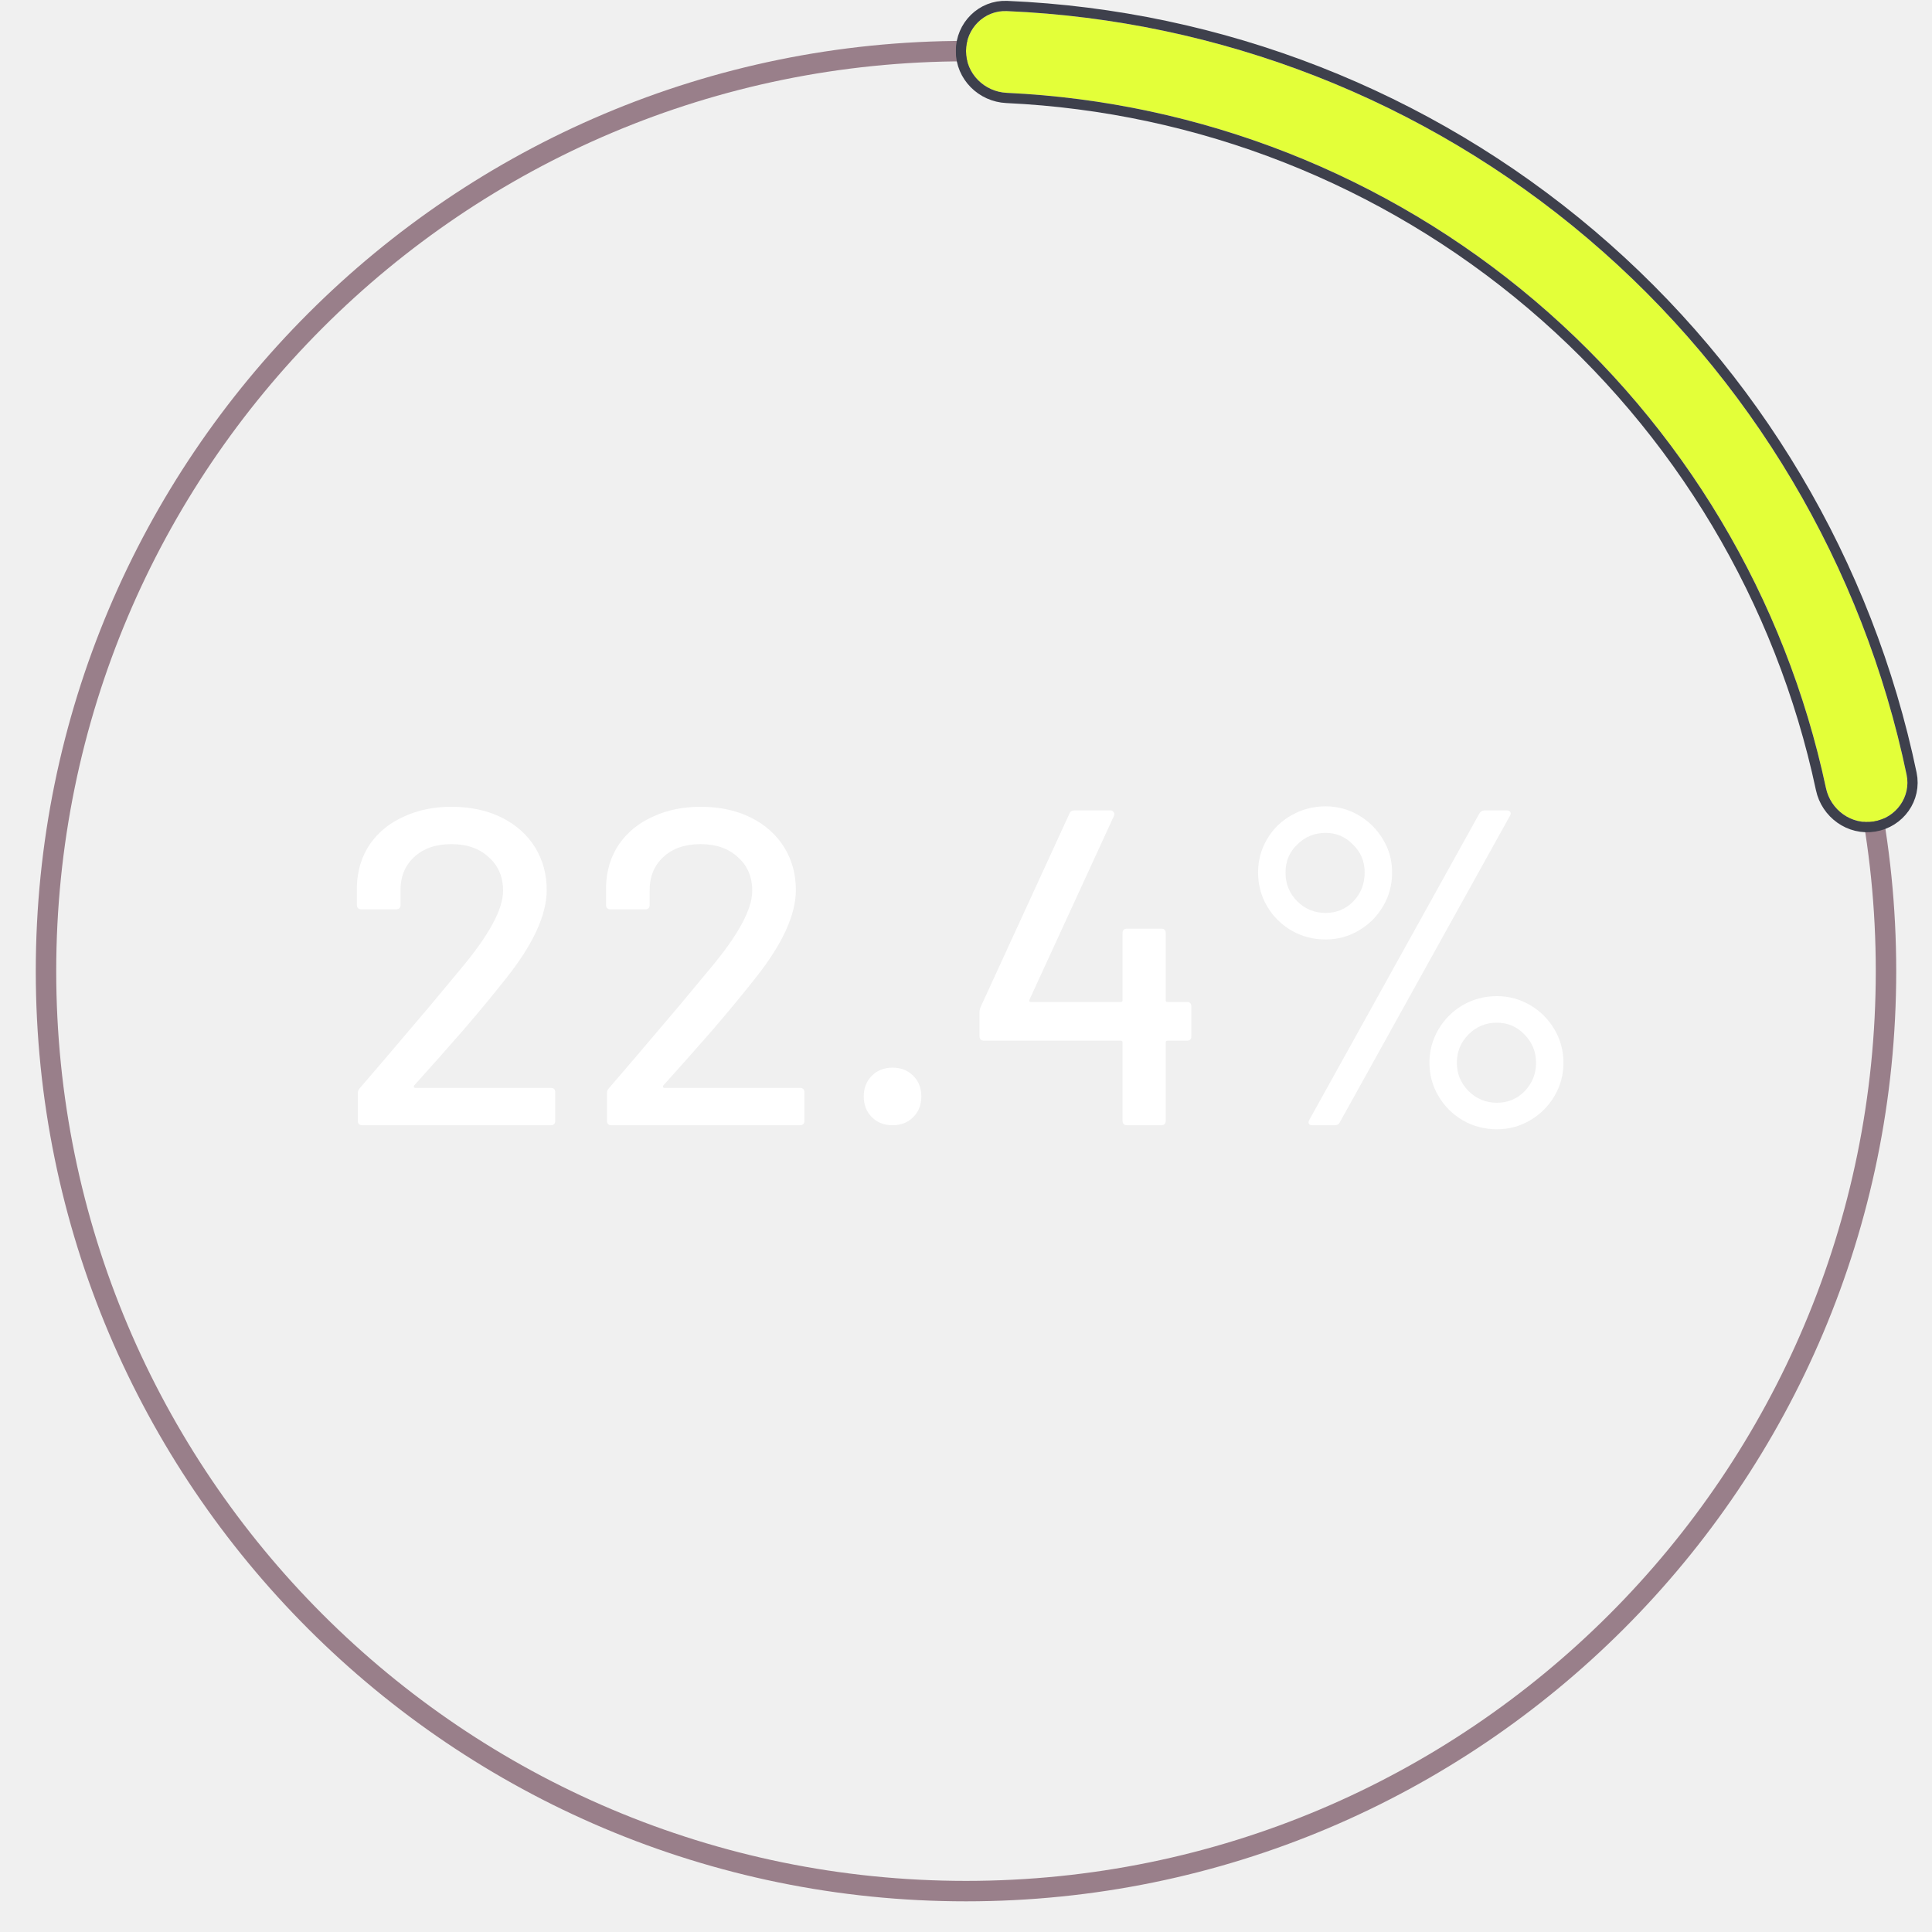
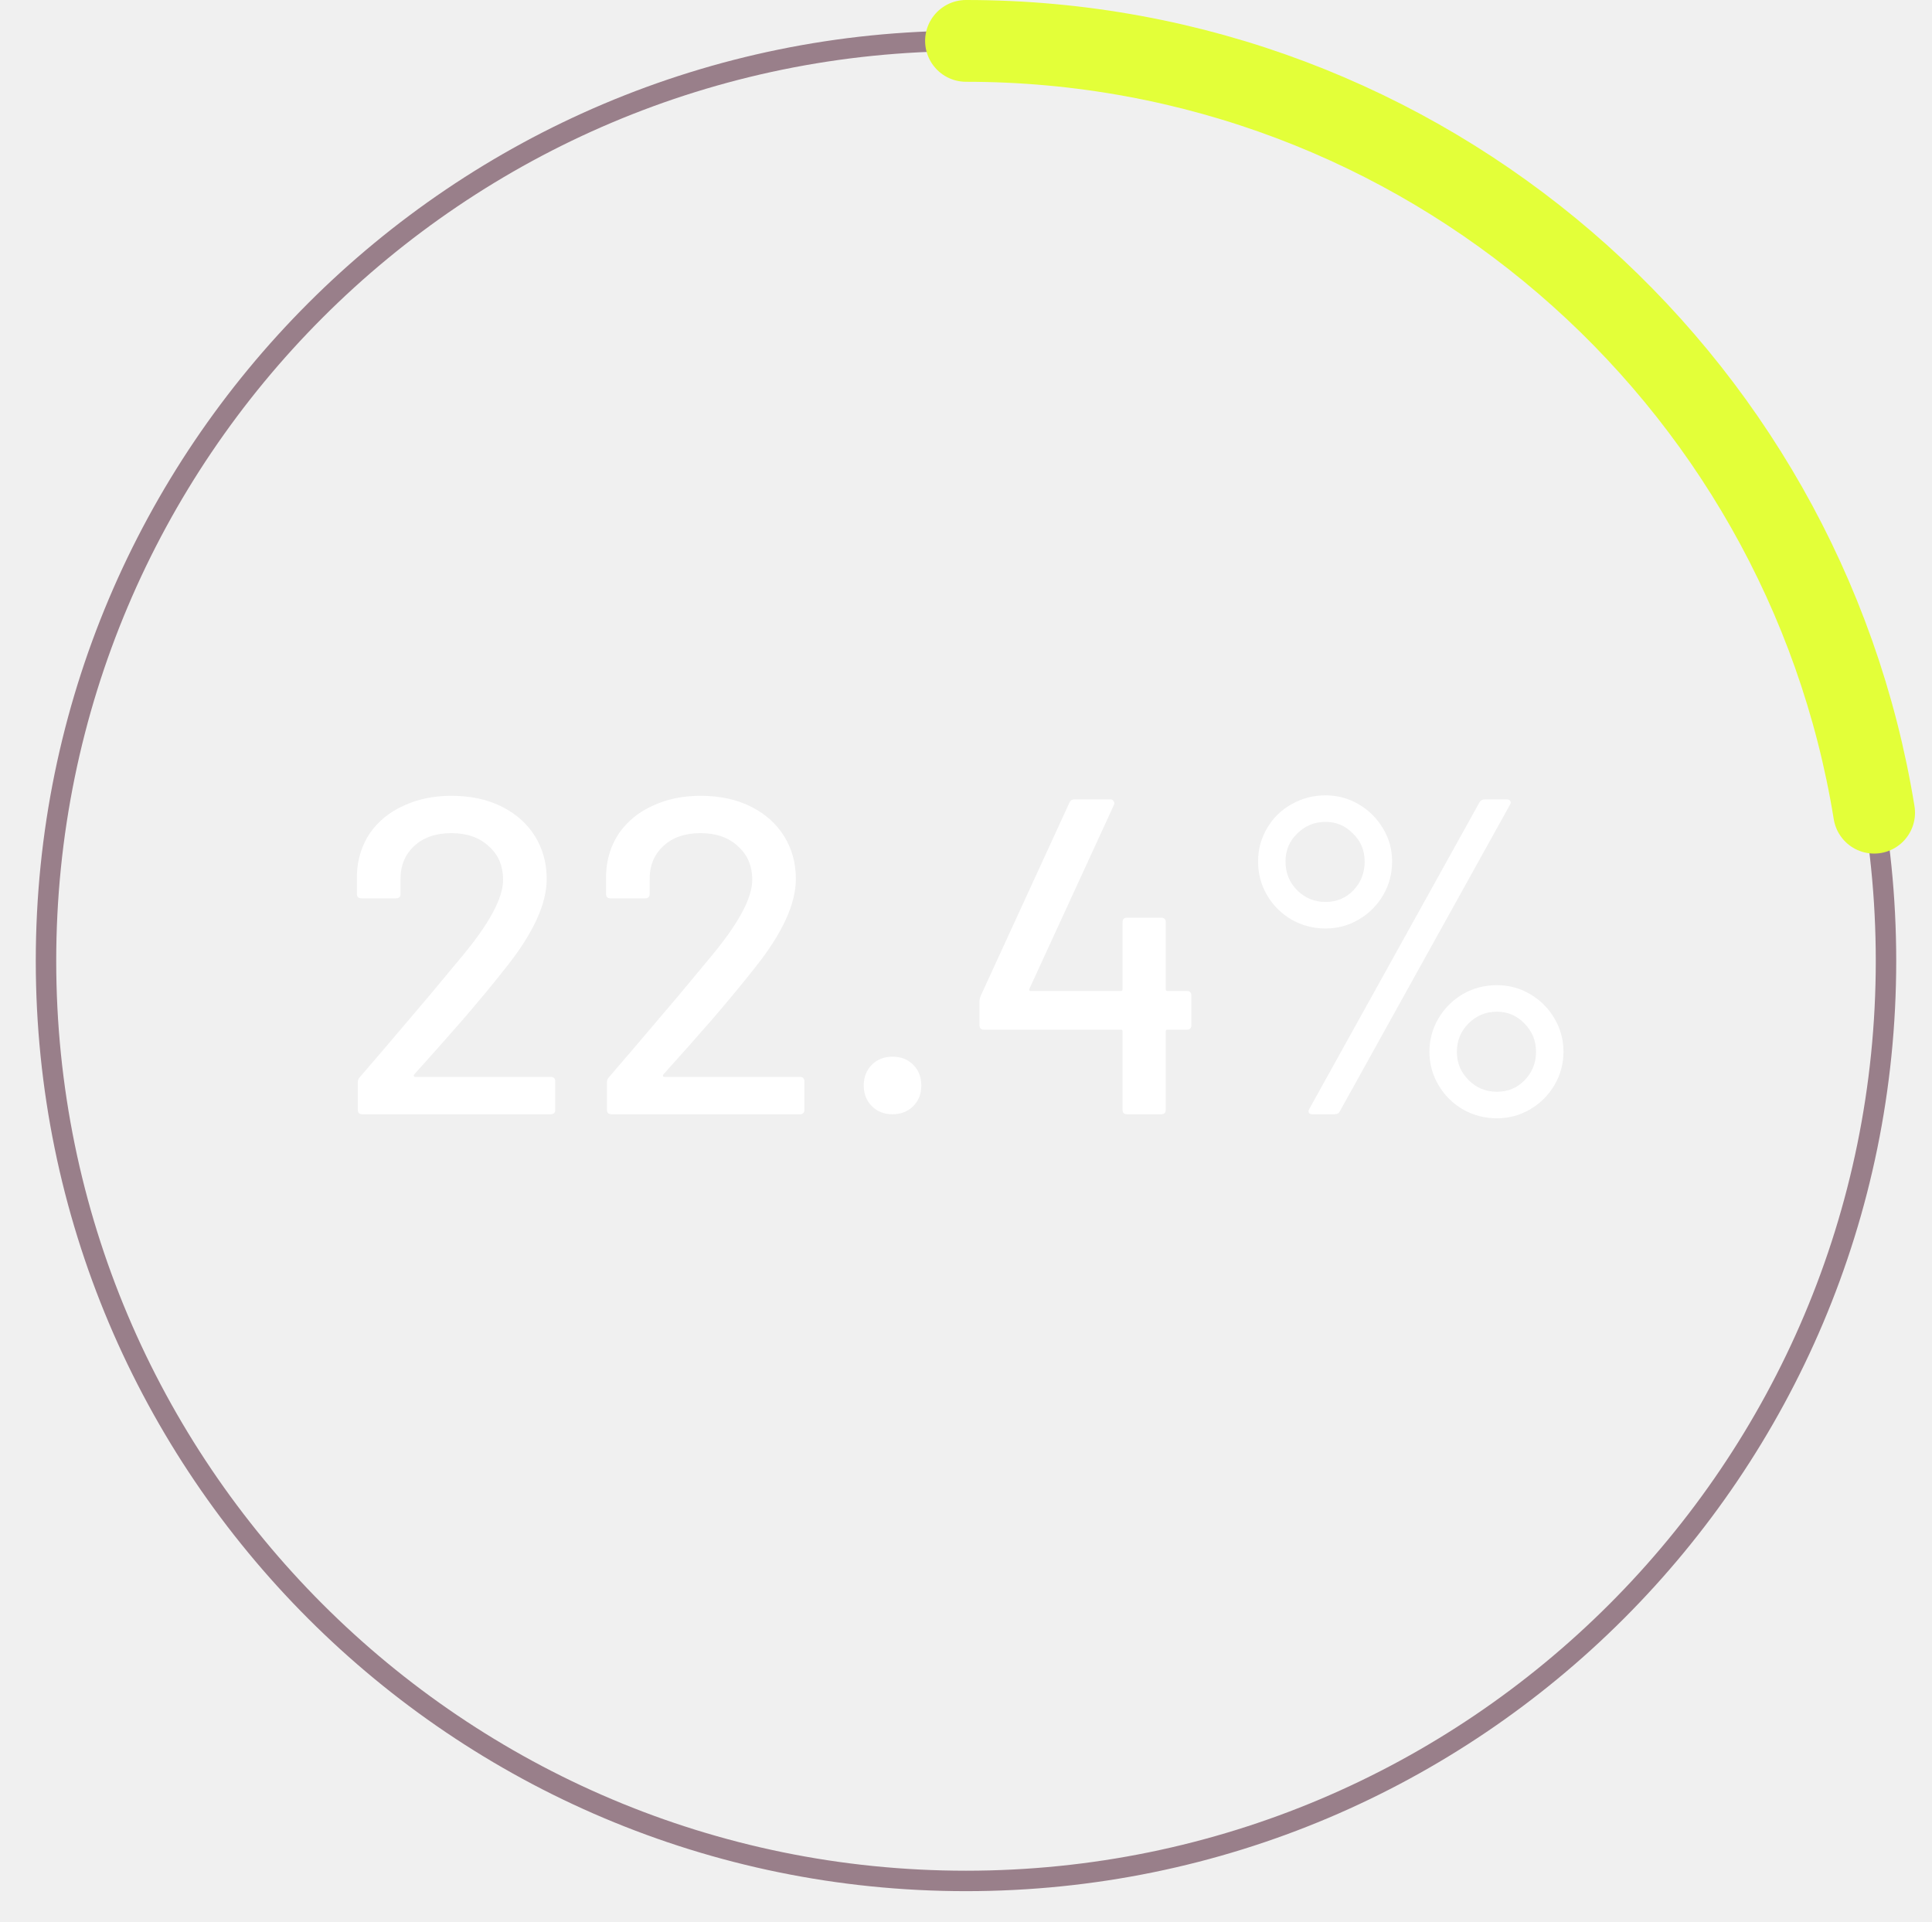
- <svg xmlns="http://www.w3.org/2000/svg" width="189" height="189" viewBox="0 0 189 189" fill="none">
-   <circle cx="94.5" cy="95" r="90" stroke="#997F8A" stroke-width="2" />
-   <mask id="path-2-outside-1_31:1101" maskUnits="userSpaceOnUse" x="93.5" y="0" width="95" height="82" fill="black">
-     <rect fill="white" x="93.5" width="95" height="82" />
-     <path d="M94.5 4.995C94.5 2.789 96.29 0.991 98.494 1.085C119.345 1.971 139.353 9.777 155.323 23.33C171.293 36.884 182.249 55.355 186.515 75.785C186.966 77.945 185.484 80.003 183.307 80.362C181.13 80.721 179.083 79.244 178.624 77.086C174.672 58.525 164.679 41.75 150.153 29.422C135.627 17.095 117.451 9.963 98.494 9.083C96.29 8.98 94.5 7.201 94.5 4.995Z" />
-   </mask>
-   <path d="M94.5 4.995C94.5 2.789 96.29 0.991 98.494 1.085C119.345 1.971 139.353 9.777 155.323 23.33C171.293 36.884 182.249 55.355 186.515 75.785C186.966 77.945 185.484 80.003 183.307 80.362C181.13 80.721 179.083 79.244 178.624 77.086C174.672 58.525 164.679 41.75 150.153 29.422C135.627 17.095 117.451 9.963 98.494 9.083C96.29 8.98 94.5 7.201 94.5 4.995Z" fill="#E3FF39" />
-   <path d="M94.5 4.995C94.5 2.789 96.29 0.991 98.494 1.085C119.345 1.971 139.353 9.777 155.323 23.33C171.293 36.884 182.249 55.355 186.515 75.785C186.966 77.945 185.484 80.003 183.307 80.362C181.13 80.721 179.083 79.244 178.624 77.086C174.672 58.525 164.679 41.75 150.153 29.422C135.627 17.095 117.451 9.963 98.494 9.083C96.29 8.98 94.5 7.201 94.5 4.995Z" stroke="#3E404C" stroke-width="2" mask="url(#path-2-outside-1_31:1101)" />
-   <path d="M40.502 106.205C40.472 106.264 40.472 106.322 40.502 106.381C40.531 106.41 40.575 106.425 40.634 106.425H53.878C54.171 106.425 54.318 106.572 54.318 106.865V109.637C54.318 109.93 54.171 110.077 53.878 110.077H35.442C35.148 110.077 35.002 109.93 35.002 109.637V106.953C35.002 106.748 35.075 106.572 35.222 106.425C36.219 105.281 38.507 102.597 42.086 98.373L45.122 94.721C47.85 91.465 49.214 88.942 49.214 87.153C49.214 85.774 48.745 84.674 47.806 83.853C46.897 83.002 45.679 82.577 44.154 82.577C42.629 82.577 41.411 83.002 40.502 83.853C39.593 84.704 39.153 85.818 39.182 87.197V88.517C39.182 88.81 39.035 88.957 38.742 88.957H35.354C35.06 88.957 34.914 88.81 34.914 88.517V86.625C34.972 85.1 35.398 83.75 36.19 82.577C37.011 81.404 38.111 80.509 39.49 79.893C40.868 79.248 42.423 78.925 44.154 78.925C46.031 78.925 47.674 79.277 49.082 79.981C50.49 80.685 51.575 81.653 52.338 82.885C53.1 84.117 53.482 85.51 53.482 87.065C53.482 89.5 52.162 92.374 49.522 95.689C48.349 97.185 46.955 98.872 45.342 100.749C43.728 102.597 42.115 104.416 40.502 106.205ZM64.876 106.205C64.846 106.264 64.846 106.322 64.876 106.381C64.905 106.41 64.949 106.425 65.007 106.425H78.251C78.545 106.425 78.692 106.572 78.692 106.865V109.637C78.692 109.93 78.545 110.077 78.251 110.077H59.816C59.522 110.077 59.376 109.93 59.376 109.637V106.953C59.376 106.748 59.449 106.572 59.596 106.425C60.593 105.281 62.881 102.597 66.46 98.373L69.496 94.721C72.224 91.465 73.588 88.942 73.588 87.153C73.588 85.774 73.118 84.674 72.18 83.853C71.27 83.002 70.053 82.577 68.528 82.577C67.002 82.577 65.785 83.002 64.876 83.853C63.966 84.704 63.526 85.818 63.556 87.197V88.517C63.556 88.81 63.409 88.957 63.115 88.957H59.727C59.434 88.957 59.288 88.81 59.288 88.517V86.625C59.346 85.1 59.772 83.75 60.563 82.577C61.385 81.404 62.485 80.509 63.864 79.893C65.242 79.248 66.797 78.925 68.528 78.925C70.405 78.925 72.047 79.277 73.456 79.981C74.864 80.685 75.949 81.653 76.712 82.885C77.474 84.117 77.856 85.51 77.856 87.065C77.856 89.5 76.535 92.374 73.895 95.689C72.722 97.185 71.329 98.872 69.716 100.749C68.102 102.597 66.489 104.416 64.876 106.205ZM87.313 110.077C86.492 110.077 85.817 109.813 85.289 109.285C84.761 108.757 84.497 108.082 84.497 107.261C84.497 106.44 84.761 105.765 85.289 105.237C85.817 104.709 86.492 104.445 87.313 104.445C88.134 104.445 88.809 104.709 89.337 105.237C89.865 105.765 90.129 106.44 90.129 107.261C90.129 108.082 89.865 108.757 89.337 109.285C88.809 109.813 88.134 110.077 87.313 110.077ZM116.106 98.021C116.4 98.021 116.546 98.168 116.546 98.461V101.365C116.546 101.658 116.4 101.805 116.106 101.805H114.214C114.097 101.805 114.038 101.864 114.038 101.981V109.637C114.038 109.93 113.892 110.077 113.598 110.077H110.254C109.961 110.077 109.814 109.93 109.814 109.637V101.981C109.814 101.864 109.756 101.805 109.638 101.805H96.262C95.969 101.805 95.822 101.658 95.822 101.365V98.989C95.822 98.842 95.866 98.666 95.954 98.461L104.622 79.585C104.71 79.38 104.872 79.277 105.106 79.277H108.626C108.773 79.277 108.876 79.336 108.934 79.453C109.022 79.541 109.037 79.658 108.978 79.805L100.706 97.801C100.677 97.86 100.677 97.918 100.706 97.977C100.736 98.006 100.78 98.021 100.838 98.021H109.638C109.756 98.021 109.814 97.962 109.814 97.845V91.289C109.814 90.996 109.961 90.849 110.254 90.849H113.598C113.892 90.849 114.038 90.996 114.038 91.289V97.845C114.038 97.962 114.097 98.021 114.214 98.021H116.106ZM129.672 91.905C128.469 91.905 127.355 91.612 126.328 91.025C125.331 90.438 124.539 89.646 123.952 88.649C123.365 87.652 123.072 86.552 123.072 85.349C123.072 84.176 123.365 83.09 123.952 82.093C124.539 81.096 125.331 80.318 126.328 79.761C127.355 79.174 128.469 78.881 129.672 78.881C130.845 78.881 131.931 79.174 132.928 79.761C133.925 80.348 134.717 81.14 135.304 82.137C135.891 83.105 136.184 84.176 136.184 85.349C136.184 86.552 135.891 87.652 135.304 88.649C134.717 89.646 133.925 90.438 132.928 91.025C131.931 91.612 130.845 91.905 129.672 91.905ZM128.396 110.077C128.22 110.077 128.103 110.033 128.044 109.945C127.985 109.828 128 109.696 128.088 109.549L144.72 79.585C144.837 79.38 145.013 79.277 145.248 79.277H147.404C147.58 79.277 147.697 79.336 147.756 79.453C147.815 79.541 147.8 79.658 147.712 79.805L131.08 109.769C130.992 109.974 130.816 110.077 130.552 110.077H128.396ZM129.672 89.309C130.757 89.309 131.667 88.928 132.4 88.165C133.133 87.402 133.5 86.464 133.5 85.349C133.5 84.264 133.119 83.354 132.356 82.621C131.623 81.858 130.728 81.477 129.672 81.477C128.587 81.477 127.663 81.858 126.9 82.621C126.137 83.354 125.756 84.264 125.756 85.349C125.756 86.464 126.137 87.402 126.9 88.165C127.663 88.928 128.587 89.309 129.672 89.309ZM146.436 110.473C145.233 110.473 144.119 110.18 143.092 109.593C142.095 109.006 141.303 108.214 140.716 107.217C140.129 106.22 139.836 105.134 139.836 103.961C139.836 102.788 140.129 101.702 140.716 100.705C141.303 99.708 142.095 98.916 143.092 98.329C144.119 97.742 145.233 97.449 146.436 97.449C147.609 97.449 148.695 97.742 149.692 98.329C150.689 98.916 151.481 99.708 152.068 100.705C152.655 101.702 152.948 102.788 152.948 103.961C152.948 105.134 152.655 106.22 152.068 107.217C151.481 108.214 150.689 109.006 149.692 109.593C148.695 110.18 147.609 110.473 146.436 110.473ZM146.436 107.877C147.521 107.877 148.431 107.496 149.164 106.733C149.897 105.97 150.264 105.046 150.264 103.961C150.264 102.876 149.883 101.952 149.12 101.189C148.387 100.426 147.492 100.045 146.436 100.045C145.351 100.045 144.427 100.426 143.664 101.189C142.901 101.952 142.52 102.876 142.52 103.961C142.52 105.046 142.901 105.97 143.664 106.733C144.427 107.496 145.351 107.877 146.436 107.877Z" fill="white" />
+ <svg xmlns="http://www.w3.org/2000/svg" width="189" height="188" viewBox="0 0 189 188" fill="none">
+   <circle cx="94.5" cy="94" r="90" stroke="#997F8A" stroke-width="2" />
+   <path d="M94.5 4C139.269 4 176.404 36.689 183.338 79.5" stroke="#E3FF39" stroke-width="8" stroke-linecap="round" />
+   <path d="M40.502 105.128C40.472 105.187 40.472 105.245 40.502 105.304C40.531 105.333 40.575 105.348 40.634 105.348H53.878C54.171 105.348 54.318 105.495 54.318 105.788V108.56C54.318 108.853 54.171 109 53.878 109H35.442C35.148 109 35.002 108.853 35.002 108.56V105.876C35.002 105.671 35.075 105.495 35.222 105.348C36.219 104.204 38.507 101.52 42.086 97.296L45.122 93.644C47.85 90.388 49.214 87.865 49.214 86.076C49.214 84.697 48.745 83.597 47.806 82.776C46.897 81.925 45.679 81.5 44.154 81.5C42.629 81.5 41.411 81.925 40.502 82.776C39.593 83.627 39.153 84.741 39.182 86.12V87.44C39.182 87.733 39.035 87.88 38.742 87.88H35.354C35.06 87.88 34.914 87.733 34.914 87.44V85.548C34.972 84.023 35.398 82.673 36.19 81.5C37.011 80.327 38.111 79.432 39.49 78.816C40.868 78.171 42.423 77.848 44.154 77.848C46.031 77.848 47.674 78.2 49.082 78.904C50.49 79.608 51.575 80.576 52.338 81.808C53.1 83.04 53.482 84.433 53.482 85.988C53.482 88.423 52.162 91.297 49.522 94.612C48.349 96.108 46.955 97.795 45.342 99.672C43.728 101.52 42.115 103.339 40.502 105.128ZM64.876 105.128C64.846 105.187 64.846 105.245 64.876 105.304C64.905 105.333 64.949 105.348 65.007 105.348H78.251C78.545 105.348 78.692 105.495 78.692 105.788V108.56C78.692 108.853 78.545 109 78.251 109H59.816C59.522 109 59.376 108.853 59.376 108.56V105.876C59.376 105.671 59.449 105.495 59.596 105.348C60.593 104.204 62.881 101.52 66.46 97.296L69.496 93.644C72.224 90.388 73.588 87.865 73.588 86.076C73.588 84.697 73.118 83.597 72.18 82.776C71.27 81.925 70.053 81.5 68.528 81.5C67.002 81.5 65.785 81.925 64.876 82.776C63.966 83.627 63.526 84.741 63.556 86.12V87.44C63.556 87.733 63.409 87.88 63.115 87.88H59.727C59.434 87.88 59.288 87.733 59.288 87.44V85.548C59.346 84.023 59.772 82.673 60.563 81.5C61.385 80.327 62.485 79.432 63.864 78.816C65.242 78.171 66.797 77.848 68.528 77.848C70.405 77.848 72.047 78.2 73.456 78.904C74.864 79.608 75.949 80.576 76.712 81.808C77.474 83.04 77.856 84.433 77.856 85.988C77.856 88.423 76.535 91.297 73.895 94.612C72.722 96.108 71.329 97.795 69.716 99.672C68.102 101.52 66.489 103.339 64.876 105.128ZM87.313 109C86.492 109 85.817 108.736 85.289 108.208C84.761 107.68 84.497 107.005 84.497 106.184C84.497 105.363 84.761 104.688 85.289 104.16C85.817 103.632 86.492 103.368 87.313 103.368C88.134 103.368 88.809 103.632 89.337 104.16C89.865 104.688 90.129 105.363 90.129 106.184C90.129 107.005 89.865 107.68 89.337 108.208C88.809 108.736 88.134 109 87.313 109ZM116.106 96.944C116.4 96.944 116.546 97.091 116.546 97.384V100.288C116.546 100.581 116.4 100.728 116.106 100.728H114.214C114.097 100.728 114.038 100.787 114.038 100.904V108.56C114.038 108.853 113.892 109 113.598 109H110.254C109.961 109 109.814 108.853 109.814 108.56V100.904C109.814 100.787 109.756 100.728 109.638 100.728H96.262C95.969 100.728 95.822 100.581 95.822 100.288V97.912C95.822 97.765 95.866 97.589 95.954 97.384L104.622 78.508C104.71 78.303 104.872 78.2 105.106 78.2H108.626C108.773 78.2 108.876 78.259 108.934 78.376C109.022 78.464 109.037 78.581 108.978 78.728L100.706 96.724C100.677 96.783 100.677 96.841 100.706 96.9C100.736 96.929 100.78 96.944 100.838 96.944H109.638C109.756 96.944 109.814 96.885 109.814 96.768V90.212C109.814 89.919 109.961 89.772 110.254 89.772H113.598C113.892 89.772 114.038 89.919 114.038 90.212V96.768C114.038 96.885 114.097 96.944 114.214 96.944H116.106ZM129.672 90.828C128.469 90.828 127.355 90.535 126.328 89.948C125.331 89.361 124.539 88.569 123.952 87.572C123.365 86.575 123.072 85.475 123.072 84.272C123.072 83.099 123.365 82.013 123.952 81.016C124.539 80.019 125.331 79.241 126.328 78.684C127.355 78.097 128.469 77.804 129.672 77.804C130.845 77.804 131.931 78.097 132.928 78.684C133.925 79.271 134.717 80.063 135.304 81.06C135.891 82.028 136.184 83.099 136.184 84.272C136.184 85.475 135.891 86.575 135.304 87.572C134.717 88.569 133.925 89.361 132.928 89.948C131.931 90.535 130.845 90.828 129.672 90.828ZM128.396 109C128.22 109 128.103 108.956 128.044 108.868C127.985 108.751 128 108.619 128.088 108.472L144.72 78.508C144.837 78.303 145.013 78.2 145.248 78.2H147.404C147.58 78.2 147.697 78.259 147.756 78.376C147.815 78.464 147.8 78.581 147.712 78.728L131.08 108.692C130.992 108.897 130.816 109 130.552 109H128.396ZM129.672 88.232C130.757 88.232 131.667 87.851 132.4 87.088C133.133 86.325 133.5 85.387 133.5 84.272C133.5 83.187 133.119 82.277 132.356 81.544C131.623 80.781 130.728 80.4 129.672 80.4C128.587 80.4 127.663 80.781 126.9 81.544C126.137 82.277 125.756 83.187 125.756 84.272C125.756 85.387 126.137 86.325 126.9 87.088C127.663 87.851 128.587 88.232 129.672 88.232ZM146.436 109.396C145.233 109.396 144.119 109.103 143.092 108.516C142.095 107.929 141.303 107.137 140.716 106.14C140.129 105.143 139.836 104.057 139.836 102.884C139.836 101.711 140.129 100.625 140.716 99.628C141.303 98.631 142.095 97.839 143.092 97.252C144.119 96.665 145.233 96.372 146.436 96.372C147.609 96.372 148.695 96.665 149.692 97.252C150.689 97.839 151.481 98.631 152.068 99.628C152.655 100.625 152.948 101.711 152.948 102.884C152.948 104.057 152.655 105.143 152.068 106.14C151.481 107.137 150.689 107.929 149.692 108.516C148.695 109.103 147.609 109.396 146.436 109.396ZM146.436 106.8C147.521 106.8 148.431 106.419 149.164 105.656C149.897 104.893 150.264 103.969 150.264 102.884C150.264 101.799 149.883 100.875 149.12 100.112C148.387 99.349 147.492 98.968 146.436 98.968C145.351 98.968 144.427 99.349 143.664 100.112C142.901 100.875 142.52 101.799 142.52 102.884C142.52 103.969 142.901 104.893 143.664 105.656C144.427 106.419 145.351 106.8 146.436 106.8Z" fill="white" />
</svg>
